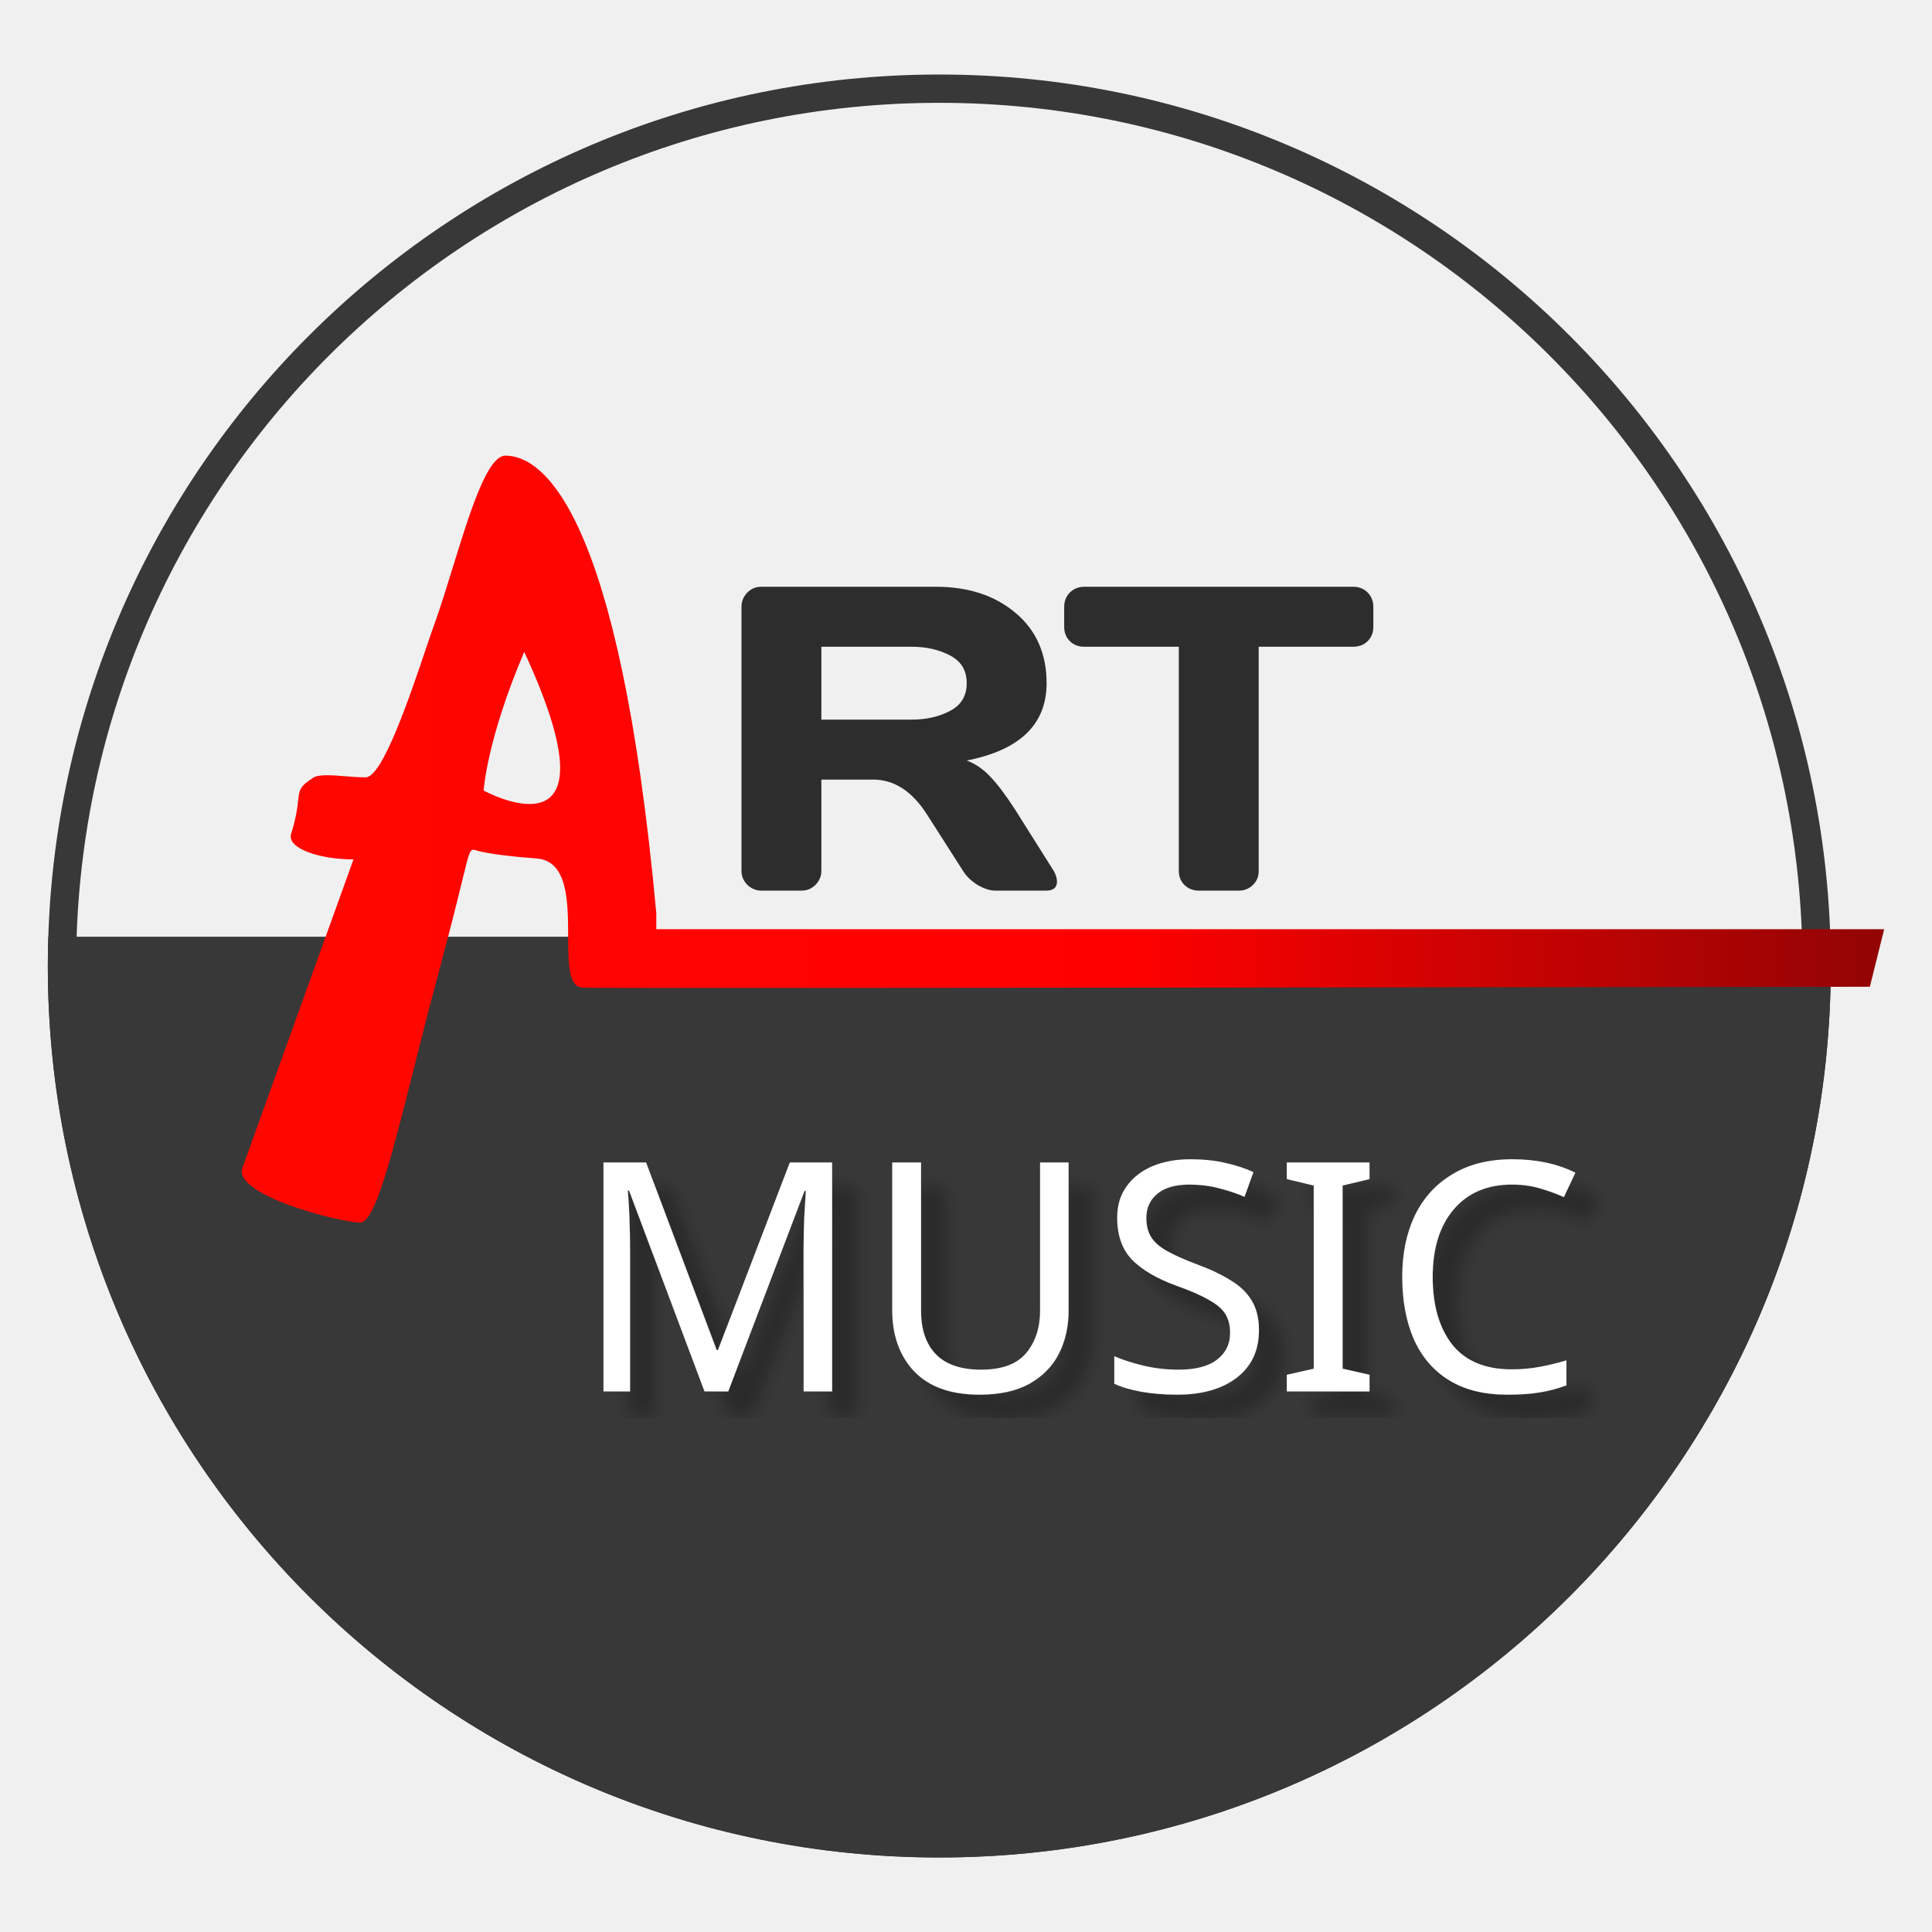
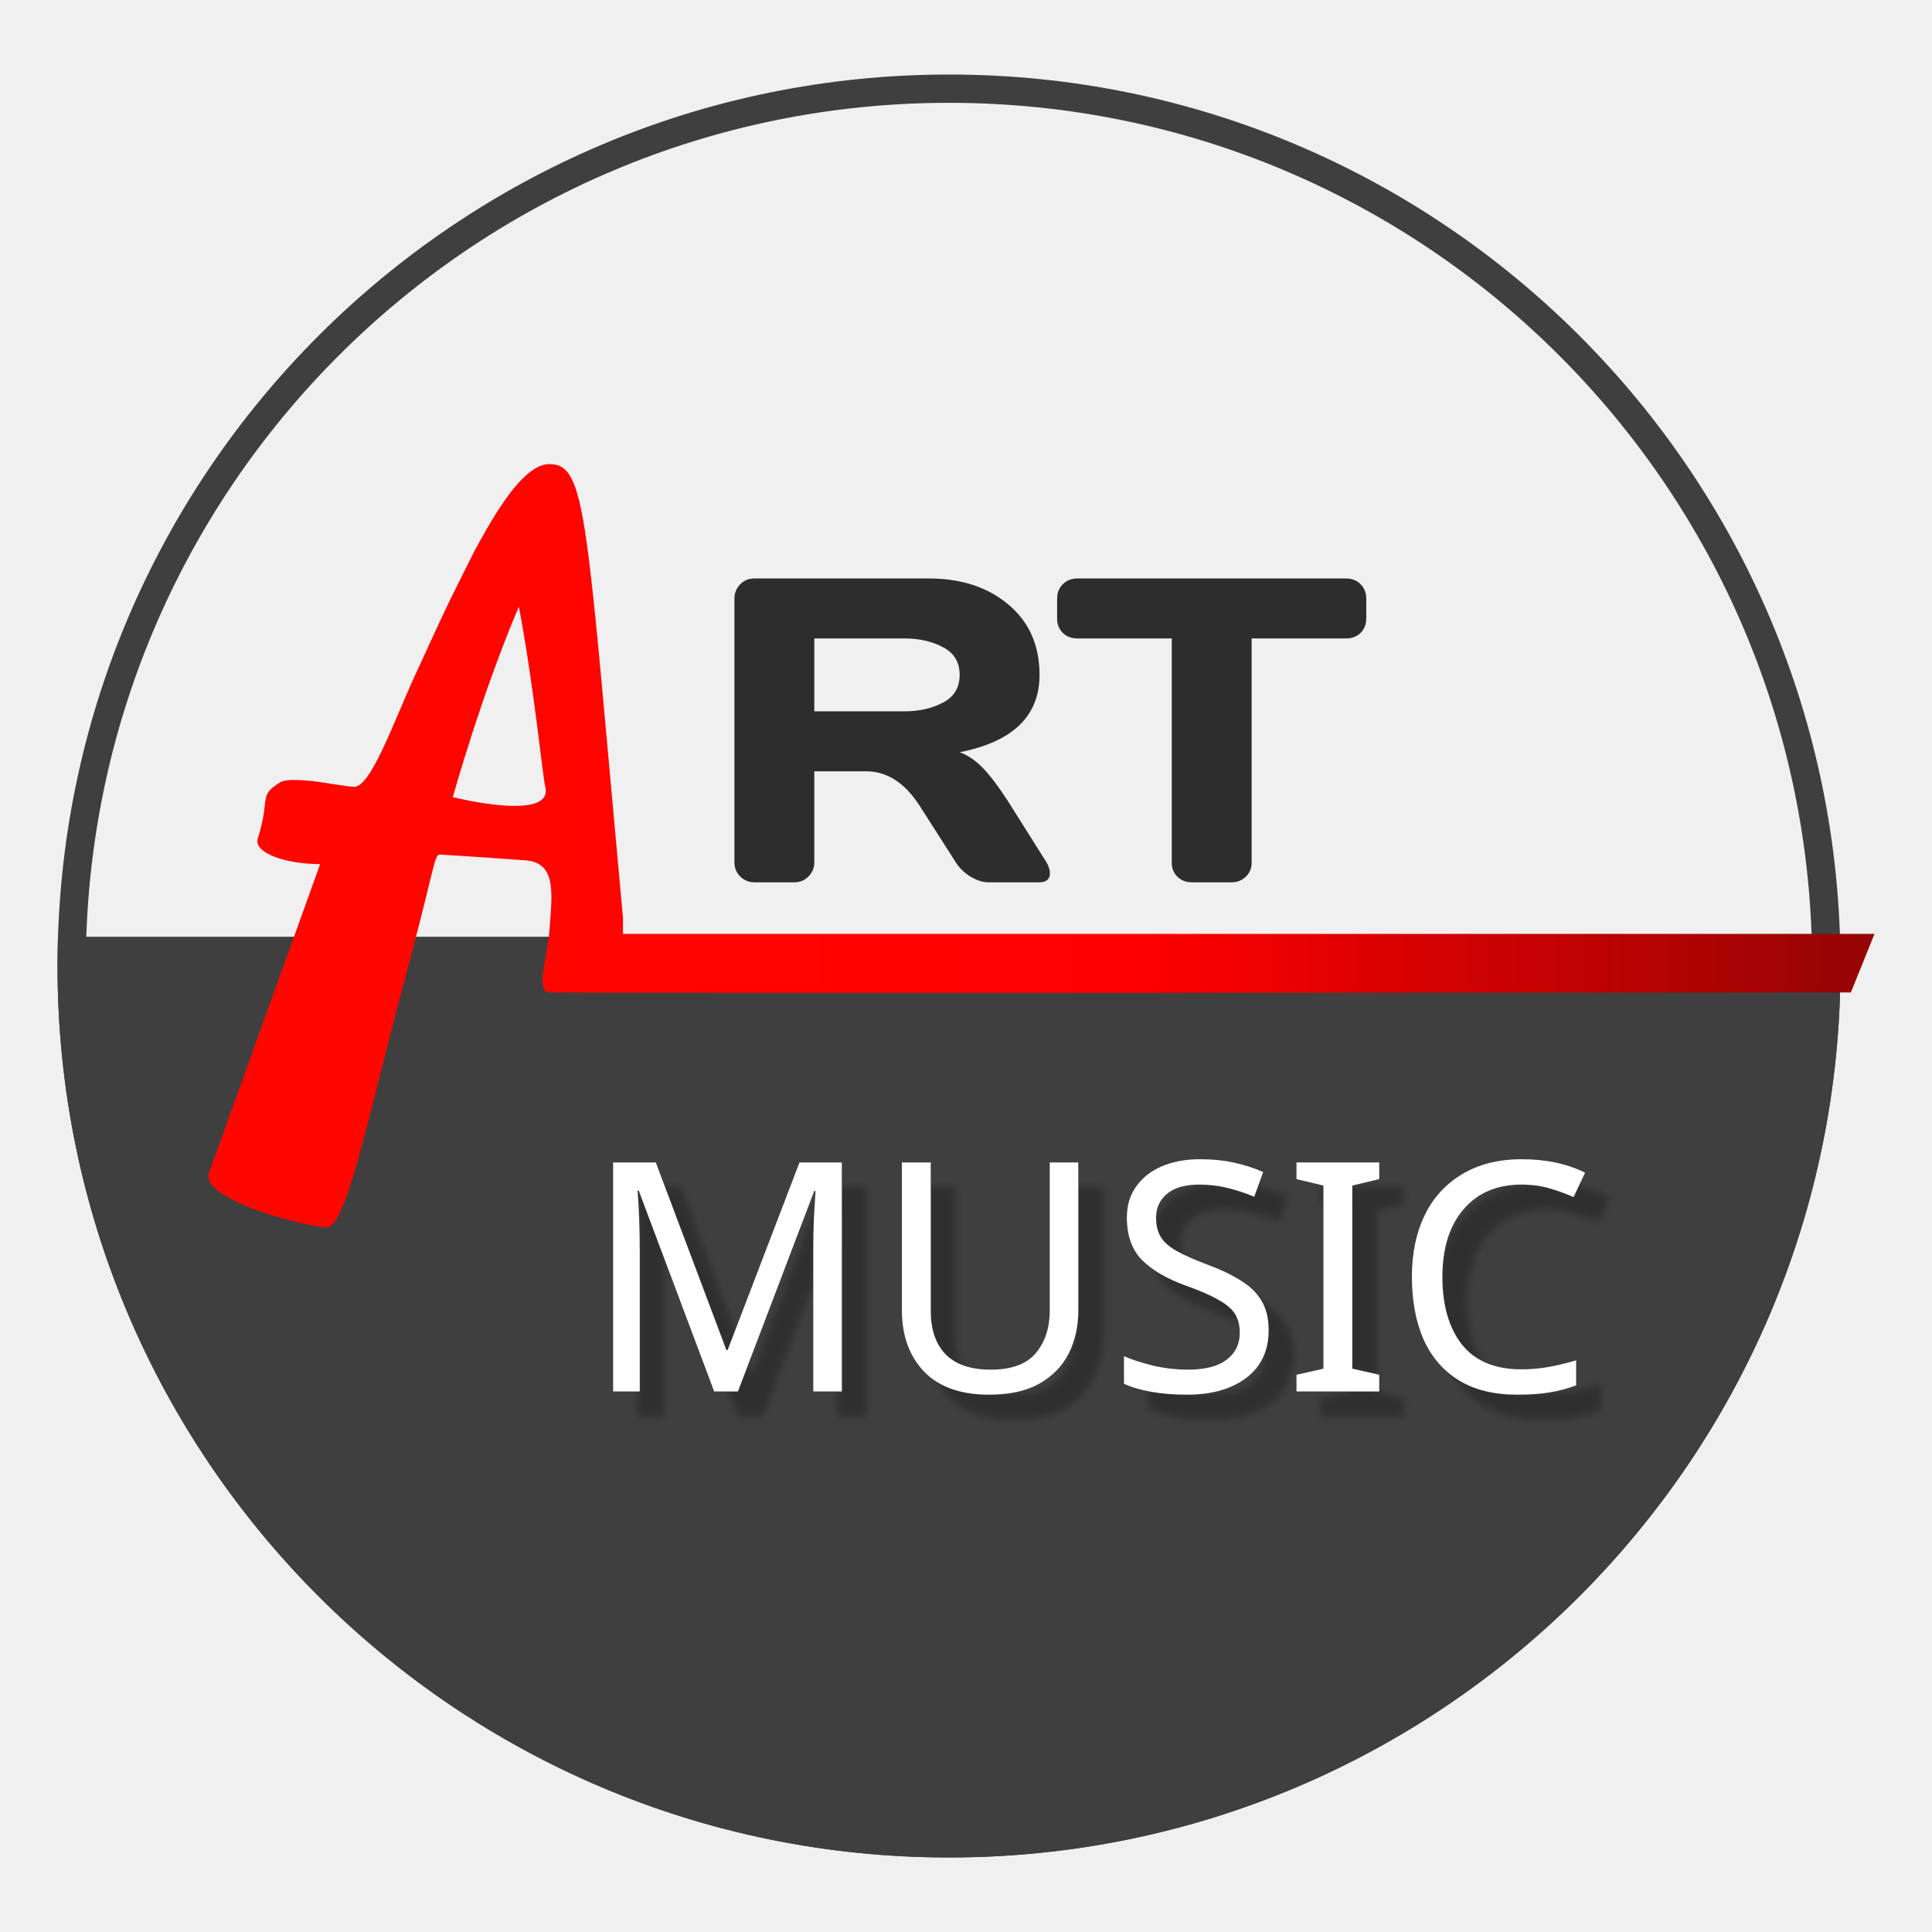
- <svg xmlns="http://www.w3.org/2000/svg" viewBox="0 0 1024 1024" fill="none">
-   <path fill-rule="evenodd" clip-rule="evenodd" d="M25.599 496.5C25.433 501.646 25.35 506.813 25.35 512C25.35 772.955 236.895 984.5 497.85 984.5C758.805 984.5 970.35 772.955 970.35 512C970.35 506.813 970.266 501.646 970.101 496.5H25.599Z" fill="#383838" />
-   <path fill-rule="evenodd" clip-rule="evenodd" d="M25.35 512C25.35 251.046 236.895 39.5 497.85 39.5C758.804 39.5 970.35 251.046 970.35 512C970.35 772.955 758.805 984.5 497.85 984.5C236.895 984.5 25.35 772.955 25.35 512ZM497.85 54.5C245.18 54.5 40.35 259.33 40.35 512C40.35 764.67 245.18 969.5 497.85 969.5C750.519 969.5 955.35 764.67 955.35 512C955.35 259.33 750.519 54.5 497.85 54.5Z" fill="#383838" />
-   <path d="M373.39 737.5L333.44 631.08H332.76C333.1 634.593 333.383 639.353 333.61 645.36C333.836 651.253 333.95 657.43 333.95 663.89V737.5H319.84V616.12H342.45L379.85 715.57H380.53L418.61 616.12H441.05V737.5H425.92V662.87C425.92 656.976 426.033 651.14 426.26 645.36C426.6 639.58 426.883 634.876 427.11 631.25H426.43L385.97 737.5H373.39ZM566.378 694.66C566.378 703.046 564.678 710.64 561.278 717.44C557.878 724.126 552.665 729.453 545.638 733.42C538.725 737.273 529.885 739.2 519.118 739.2C504.045 739.2 492.541 735.12 484.608 726.96C476.788 718.686 472.878 707.806 472.878 694.32V616.12H488.178V694.83C488.178 704.69 490.785 712.34 495.998 717.78C501.325 723.22 509.315 725.94 519.968 725.94C530.961 725.94 538.895 723.05 543.768 717.27C548.755 711.376 551.248 703.84 551.248 694.66V616.12H566.378V694.66ZM667.264 705.03C667.264 715.796 663.354 724.183 655.534 730.19C647.714 736.196 637.174 739.2 623.914 739.2C617.114 739.2 610.824 738.69 605.044 737.67C599.264 736.65 594.447 735.233 590.594 733.42V718.8C594.674 720.613 599.717 722.256 605.724 723.73C611.844 725.203 618.134 725.94 624.594 725.94C633.66 725.94 640.46 724.183 644.994 720.67C649.64 717.156 651.964 712.396 651.964 706.39C651.964 702.423 651.114 699.08 649.414 696.36C647.714 693.64 644.767 691.146 640.574 688.88C636.494 686.5 630.77 684.006 623.404 681.4C613.09 677.66 605.27 673.07 599.944 667.63C594.73 662.19 592.124 654.766 592.124 645.36C592.124 638.9 593.767 633.403 597.054 628.87C600.34 624.223 604.874 620.653 610.654 618.16C616.547 615.666 623.29 614.42 630.884 614.42C637.57 614.42 643.69 615.043 649.244 616.29C654.797 617.536 659.84 619.18 664.374 621.22L659.614 634.31C655.42 632.496 650.83 630.966 645.844 629.72C640.97 628.473 635.87 627.85 630.544 627.85C622.95 627.85 617.227 629.493 613.374 632.78C609.52 635.953 607.594 640.203 607.594 645.53C607.594 649.61 608.444 653.01 610.144 655.73C611.844 658.45 614.62 660.886 618.474 663.04C622.327 665.193 627.54 667.516 634.114 670.01C641.254 672.616 647.26 675.45 652.134 678.51C657.12 681.456 660.86 685.026 663.354 689.22C665.961 693.413 667.264 698.683 667.264 705.03ZM725.885 737.5H682.025V728.66L696.305 725.43V628.36L682.025 624.96V616.12H725.885V624.96L711.605 628.36V725.43L725.885 728.66V737.5ZM801.342 627.85C788.309 627.85 778.052 632.213 770.572 640.94C763.092 649.666 759.352 661.623 759.352 676.81C759.352 691.883 762.809 703.84 769.722 712.68C776.749 721.406 787.232 725.77 801.172 725.77C806.499 725.77 811.542 725.316 816.302 724.41C821.062 723.503 825.709 722.37 830.242 721.01V734.27C825.709 735.97 821.005 737.216 816.132 738.01C811.372 738.803 805.649 739.2 798.962 739.2C786.609 739.2 776.295 736.65 768.022 731.55C759.749 726.45 753.515 719.196 749.322 709.79C745.242 700.383 743.202 689.333 743.202 676.64C743.202 664.4 745.412 653.633 749.832 644.34C754.365 634.933 760.995 627.623 769.722 622.41C778.449 617.083 789.045 614.42 801.512 614.42C814.319 614.42 825.482 616.8 835.002 621.56L828.882 634.48C825.142 632.78 820.949 631.25 816.302 629.89C811.769 628.53 806.782 627.85 801.342 627.85Z" fill="white" filter="url(#logo__music)" />
-   <path fill-rule="evenodd" clip-rule="evenodd" d="M187.35 455.499C168.93 455.499 151.934 449.5 154.288 441.999C157.026 433.274 157.615 427.975 158.022 424.303C158.666 418.507 158.859 416.766 166.35 411.999C169.606 410.372 175.83 410.864 182.676 411.405C186.343 411.695 190.187 411.999 193.85 411.999C202.754 411.999 217.447 368.422 225.728 343.862C227.677 338.083 229.27 333.357 230.35 330.5C233.546 321.583 236.761 311.171 240.003 300.676C249.042 271.414 258.282 241.5 267.85 241.5C287.63 241.5 328.25 270.4 347.85 484V492.499H998.65C998.65 492.499 996 503 991.063 523C991.063 523 326.35 523.999 308.85 523.499C301.233 523.282 301.187 510.69 301.136 496.357C301.068 477.76 300.991 456.232 284.35 454.999C257.35 453 251.85 450.5 251.85 450.5C249.031 450.187 249.012 450.266 245.056 466.469C242.697 476.133 238.938 491.53 232.35 516C227.528 533.907 223.17 551.178 219.18 566.995C207.347 613.89 198.741 647.999 190.85 647.999C180.849 647.999 120.979 633.199 128.85 617.999L187.35 455.499ZM277.85 345.5C257.85 392.5 256.35 419 256.35 419C256.35 419 330.85 460 277.85 345.5Z" fill="url(#paint0_linear)" />
-   <path d="M560.222 467.216C560.222 470.435 558.312 472.045 554.494 472.045H527.541C524.696 472.045 521.551 471.034 518.107 469.013C514.738 466.916 512.155 464.408 510.358 461.488L491.267 431.615C483.405 419.337 473.897 413.197 462.741 413.197H435.339V461.488C435.339 464.408 434.291 466.916 432.194 469.013C430.173 471.034 427.702 472.045 424.782 472.045H403.669C400.749 472.045 398.241 471.034 396.145 469.013C394.048 466.916 393 464.408 393 461.488V321.669C393 318.749 394.011 316.241 396.032 314.145C398.054 312.048 400.524 311 403.444 311H496.096C513.241 311 527.279 315.604 538.21 324.813C549.216 334.022 554.719 346.451 554.719 362.099C554.719 383.886 540.606 397.549 512.38 403.09C516.872 404.737 521.027 407.582 524.846 411.625C528.664 415.593 533.044 421.396 537.985 429.032L558.425 461.488C559.623 463.585 560.222 465.494 560.222 467.216ZM435.339 381.415H483.181C490.892 381.415 497.668 379.88 503.508 376.811C509.423 373.741 512.38 368.837 512.38 362.099C512.38 355.36 509.423 350.456 503.508 347.387C497.668 344.317 490.892 342.782 483.181 342.782H435.339V381.415Z" fill="#2D2D2D" />
-   <path d="M564.04 332.226V321.669C564.04 318.599 565.051 316.054 567.072 314.032C569.094 312.011 571.639 311 574.709 311H717.224C720.293 311 722.839 312.011 724.86 314.032C726.882 316.054 727.893 318.599 727.893 321.669V332.226C727.893 335.295 726.882 337.841 724.86 339.862C722.839 341.809 720.293 342.782 717.224 342.782H667.136V461.713C667.136 464.633 666.088 467.104 663.991 469.125C661.97 471.072 659.499 472.045 656.579 472.045H635.354C632.434 472.045 629.925 471.072 627.829 469.125C625.808 467.104 624.797 464.633 624.797 461.713V342.782H574.709C571.639 342.782 569.094 341.809 567.072 339.862C565.051 337.841 564.04 335.295 564.04 332.226Z" fill="#2D2D2D" />
+ <svg xmlns="http://www.w3.org/2000/svg" width="1024" height="1024" viewBox="0 0 1024 1024" fill="none">
+   <path fill-rule="evenodd" clip-rule="evenodd" d="M30.735 496.5C30.569 501.646 30.486 506.813 30.486 512C30.486 772.955 242.031 984.5 502.986 984.5C763.941 984.5 975.486 772.955 975.486 512C975.486 506.813 975.402 501.646 975.237 496.5H30.735Z" fill="#3F3F3F" />
+   <path fill-rule="evenodd" clip-rule="evenodd" d="M30.486 512C30.486 251.046 242.032 39.5 502.986 39.5C763.94 39.5 975.486 251.046 975.486 512C975.486 772.955 763.941 984.5 502.986 984.5C242.031 984.5 30.486 772.955 30.486 512ZM502.986 54.5C250.316 54.5 45.486 259.33 45.486 512C45.486 764.67 250.316 969.5 502.986 969.5C755.656 969.5 960.486 764.67 960.486 512C960.486 259.33 755.656 54.5 502.986 54.5Z" fill="#3F3F3F" />
+   <g filter="url(#filter0_d)">
+     <path d="M378.526 737.5L338.576 631.08H337.896C338.236 634.593 338.519 639.353 338.746 645.36C338.972 651.253 339.086 657.43 339.086 663.89V737.5H324.976V616.12H347.586L384.986 715.57H385.666L423.746 616.12H446.186V737.5H431.056V662.87C431.056 656.976 431.169 651.14 431.396 645.36C431.736 639.58 432.019 634.876 432.246 631.25H431.566L391.106 737.5H378.526Z" fill="white" />
+     <path d="M571.514 694.66C571.514 703.046 569.814 710.64 566.414 717.44C563.014 724.126 557.801 729.453 550.774 733.42C543.861 737.273 535.021 739.2 524.254 739.2C509.181 739.2 497.677 735.12 489.744 726.96C481.924 718.686 478.014 707.806 478.014 694.32V616.12H493.314V694.83C493.314 704.69 495.921 712.34 501.134 717.78C506.461 723.22 514.451 725.94 525.104 725.94C536.097 725.94 544.031 723.05 548.904 717.27C553.891 711.376 556.384 703.84 556.384 694.66V616.12H571.514V694.66Z" fill="white" />
+     <path d="M672.4 705.03C672.4 715.796 668.49 724.183 660.67 730.19C652.85 736.196 642.31 739.2 629.05 739.2C622.25 739.2 615.96 738.69 610.18 737.67C604.4 736.65 599.583 735.233 595.73 733.42V718.8C599.81 720.613 604.853 722.256 610.86 723.73C616.98 725.203 623.27 725.94 629.73 725.94C638.796 725.94 645.596 724.183 650.13 720.67C654.776 717.156 657.1 712.396 657.1 706.39C657.1 702.423 656.25 699.08 654.55 696.36C652.85 693.64 649.903 691.146 645.71 688.88C641.63 686.5 635.906 684.006 628.54 681.4C618.226 677.66 610.406 673.07 605.08 667.63C599.866 662.19 597.26 654.766 597.26 645.36C597.26 638.9 598.903 633.403 602.19 628.87C605.476 624.223 610.01 620.653 615.79 618.16C621.683 615.666 628.426 614.42 636.02 614.42C642.706 614.42 648.826 615.043 654.38 616.29C659.933 617.536 664.976 619.18 669.51 621.22L664.75 634.31C660.556 632.496 655.966 630.966 650.98 629.72C646.106 628.473 641.006 627.85 635.68 627.85C628.086 627.85 622.363 629.493 618.51 632.78C614.656 635.953 612.73 640.203 612.73 645.53C612.73 649.61 613.58 653.01 615.28 655.73C616.98 658.45 619.756 660.886 623.61 663.04C627.463 665.193 632.676 667.516 639.25 670.01C646.39 672.616 652.396 675.45 657.27 678.51C662.256 681.456 665.996 685.026 668.49 689.22C671.096 693.413 672.4 698.683 672.4 705.03Z" fill="white" />
+     <path d="M731.021 737.5H687.161V728.66L701.441 725.43V628.36L687.161 624.96V616.12H731.021V624.96L716.741 628.36V725.43L731.021 728.66V737.5Z" fill="white" />
+     <path d="M806.478 627.85C793.445 627.85 783.188 632.213 775.708 640.94C768.228 649.666 764.488 661.623 764.488 676.81C764.488 691.883 767.945 703.84 774.858 712.68C781.885 721.406 792.368 725.77 806.308 725.77C811.635 725.77 816.678 725.316 821.438 724.41C826.198 723.503 830.845 722.37 835.378 721.01V734.27C830.845 735.97 826.141 737.216 821.268 738.01C816.508 738.803 810.785 739.2 804.098 739.2C791.745 739.2 781.431 736.65 773.158 731.55C764.885 726.45 758.651 719.196 754.458 709.79C750.378 700.383 748.338 689.333 748.338 676.64C748.338 664.4 750.548 653.633 754.968 644.34C759.501 634.933 766.131 627.623 774.858 622.41C783.585 617.083 794.181 614.42 806.648 614.42C819.455 614.42 830.618 616.8 840.138 621.56L834.018 634.48C830.278 632.78 826.085 631.25 821.438 629.89C816.905 628.53 811.918 627.85 806.478 627.85Z" fill="white" />
+   </g>
+   <path d="M556.478 462.817C556.478 466.037 554.568 467.646 550.75 467.646H523.797C520.952 467.646 517.807 466.636 514.363 464.614C510.994 462.518 508.411 460.01 506.614 457.09L487.522 427.217C479.661 414.938 470.153 408.799 458.997 408.799H431.595V457.09C431.595 460.01 430.547 462.518 428.45 464.614C426.429 466.636 423.958 467.646 421.038 467.646H399.925C397.005 467.646 394.497 466.636 392.4 464.614C390.304 462.518 389.256 460.01 389.256 457.09V317.271C389.256 314.351 390.267 311.842 392.288 309.746C394.31 307.65 396.78 306.602 399.7 306.602H492.352C509.497 306.602 523.535 311.206 534.466 320.415C545.472 329.624 550.975 342.052 550.975 357.7C550.975 379.487 536.862 393.151 508.636 398.691C513.128 400.339 517.283 403.184 521.102 407.227C524.92 411.195 529.3 416.997 534.241 424.634L554.681 457.09C555.879 459.186 556.478 461.095 556.478 462.817ZM431.595 377.017H479.437C487.148 377.017 493.924 375.482 499.764 372.412C505.678 369.342 508.636 364.438 508.636 357.7C508.636 350.962 505.678 346.058 499.764 342.988C493.924 339.919 487.148 338.384 479.437 338.384H431.595V377.017Z" fill="#2D2D2D" />
+   <path d="M560.296 327.827V317.271C560.296 314.201 561.307 311.655 563.328 309.634C565.35 307.612 567.895 306.602 570.965 306.602H713.479C716.549 306.602 719.095 307.612 721.116 309.634C723.138 311.655 724.148 314.201 724.148 317.271V327.827C724.148 330.897 723.138 333.442 721.116 335.464C719.095 337.41 716.549 338.384 713.479 338.384H663.392V457.314C663.392 460.234 662.343 462.705 660.247 464.727C658.226 466.673 655.755 467.646 652.835 467.646H631.609C628.689 467.646 626.181 466.673 624.085 464.727C622.063 462.705 621.053 460.234 621.053 457.314V338.384H570.965C567.895 338.384 565.35 337.41 563.328 335.464C561.307 333.442 560.296 330.897 560.296 327.827Z" fill="#2D2D2D" />
+   <path fill-rule="evenodd" clip-rule="evenodd" d="M169.684 458C151.264 458 134.268 452.001 136.622 444.5C139.361 435.775 139.949 430.476 140.357 426.804C141 421.008 141.194 419.267 148.684 414.5C151.94 412.873 158.164 413.365 165.01 413.906C168.677 414.196 184.073 417 187.735 417C196.64 417 208.514 382.946 219.735 358.5C233.735 328 235.823 323.325 243.235 308.5C252.235 290.5 250.235 294.282 254.235 287C270.181 257.971 281.616 246.001 291.184 246C310.964 246 310.584 272.9 330.184 486.501V495H993.514L981 526C981 526 308.684 526.5 291.184 526C283.567 525.783 290.137 507.461 291.184 493.5C292.684 473.5 295.141 457.233 278.5 456C251.5 454.001 234.184 453.001 234.184 453.001C231.365 452.688 231.346 452.767 227.39 468.97C225.031 478.634 221.272 494.031 214.684 518.501C209.863 536.408 205.505 553.679 201.514 569.496C189.682 616.391 181.075 650.5 173.184 650.5C163.184 650.5 103.313 635.7 111.184 620.5L169.684 458ZM275 321.5C255 368.5 240 422.5 240 422.5C240 422.5 293.618 436 289 417C287.542 411 283 363.5 275 321.5Z" fill="url(#paint0_linear)" />
  <defs>
-     <linearGradient id="paint0_linear" x1="999" y1="502" x2="128" y2="502" gradientUnits="userSpaceOnUse">
+     <filter id="filter0_d" x="324.976" y="614.42" width="532.162" height="141.78" filterUnits="userSpaceOnUse" color-interpolation-filters="sRGB">
+       <feFlood flood-opacity="0" result="BackgroundImageFix" />
+       <feColorMatrix in="SourceAlpha" type="matrix" values="0 0 0 0 0 0 0 0 0 0 0 0 0 0 0 0 0 0 127 0" result="hardAlpha" />
+       <feOffset dx="13" dy="13" />
+       <feGaussianBlur stdDeviation="2" />
+       <feComposite in2="hardAlpha" operator="out" />
+       <feColorMatrix type="matrix" values="0 0 0 0 0 0 0 0 0 0 0 0 0 0 0 0 0 0 0.25 0" />
+       <feBlend mode="normal" in2="BackgroundImageFix" result="effect1_dropShadow" />
+       <feBlend mode="normal" in="SourceGraphic" in2="effect1_dropShadow" result="shape" />
+     </filter>
+     <linearGradient id="paint0_linear" x1="1004.14" y1="502" x2="133.136" y2="502" gradientUnits="userSpaceOnUse">
      <stop stop-color="#920404" />
      <stop offset="0.461" stop-color="#FF0000" />
      <stop offset="1" stop-color="#FF0700" />
    </linearGradient>
-     <filter id="logo__music">
-       <feGaussianBlur in="SourceAlpha" stdDeviation="4" />
-       <feOffset dx="13" dy="13" result="offsetblur" />
-       <feComponentTransfer>
-         <feFuncA type="linear" slope="0.25" />
-       </feComponentTransfer>
-       <feMerge>
-         <feMergeNode />
-         <feMergeNode in="SourceGraphic" />
-       </feMerge>
-     </filter>
  </defs>
</svg>
